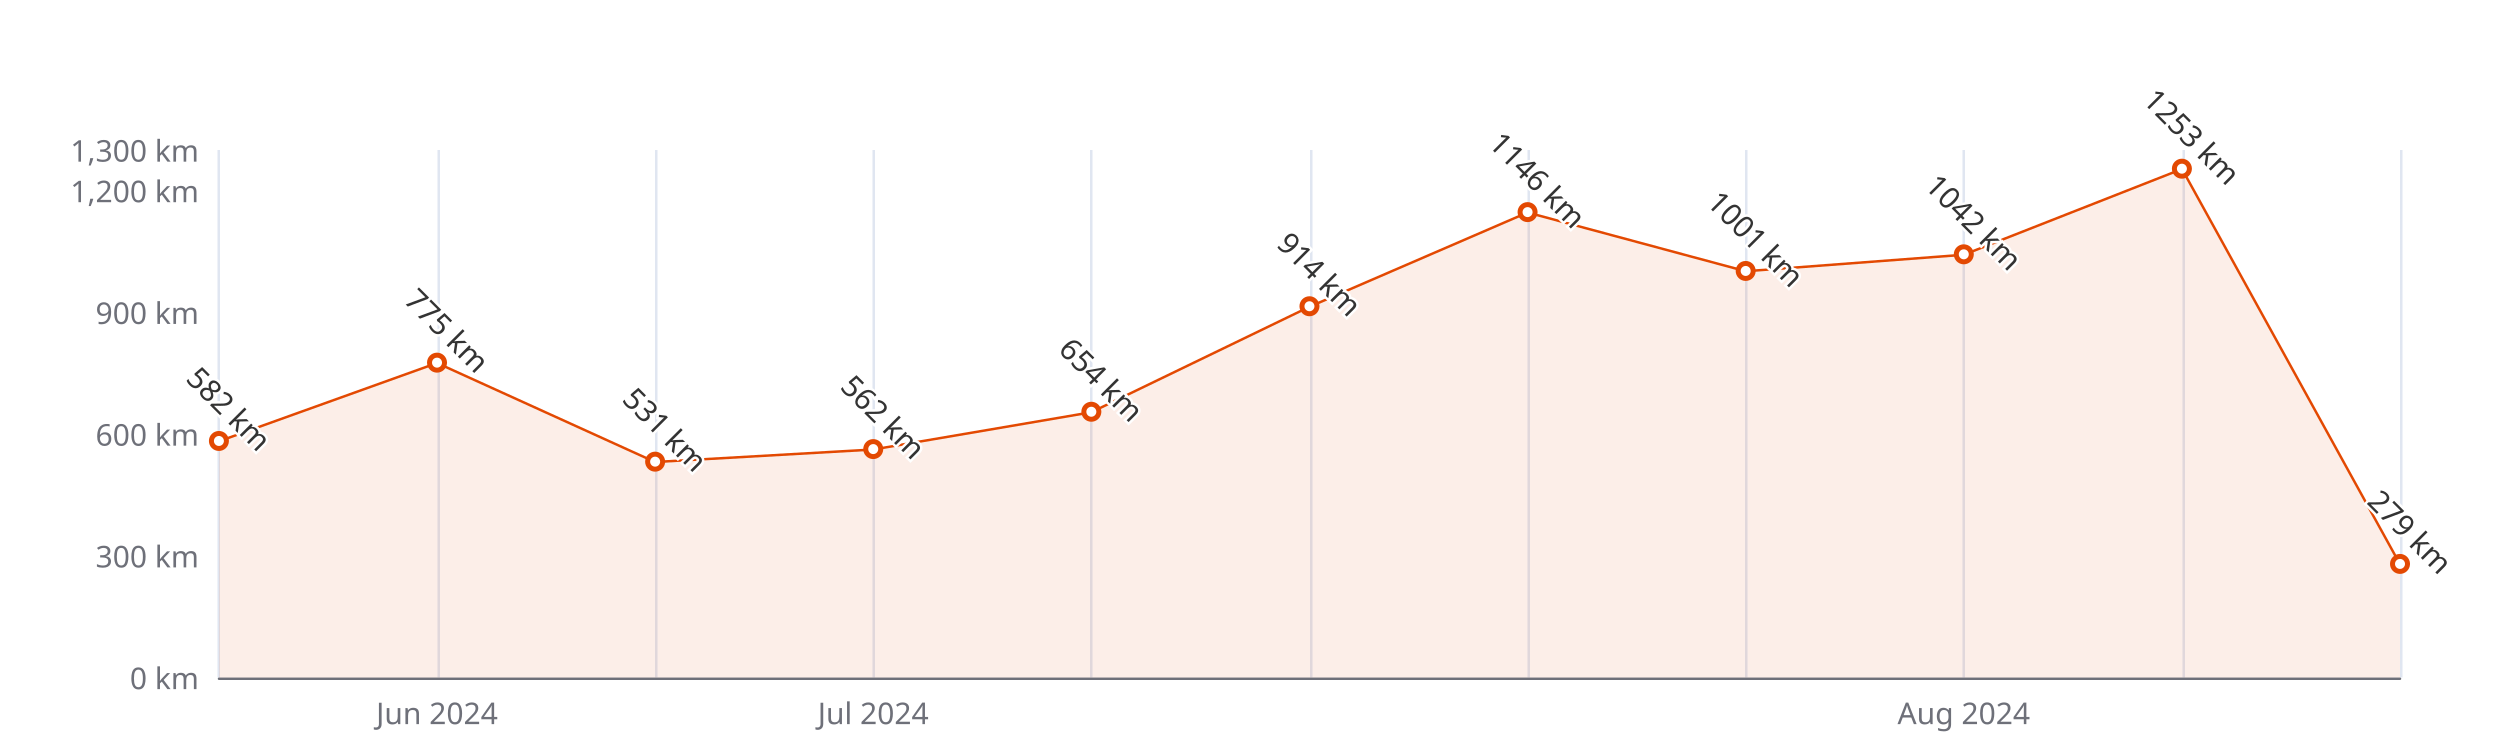
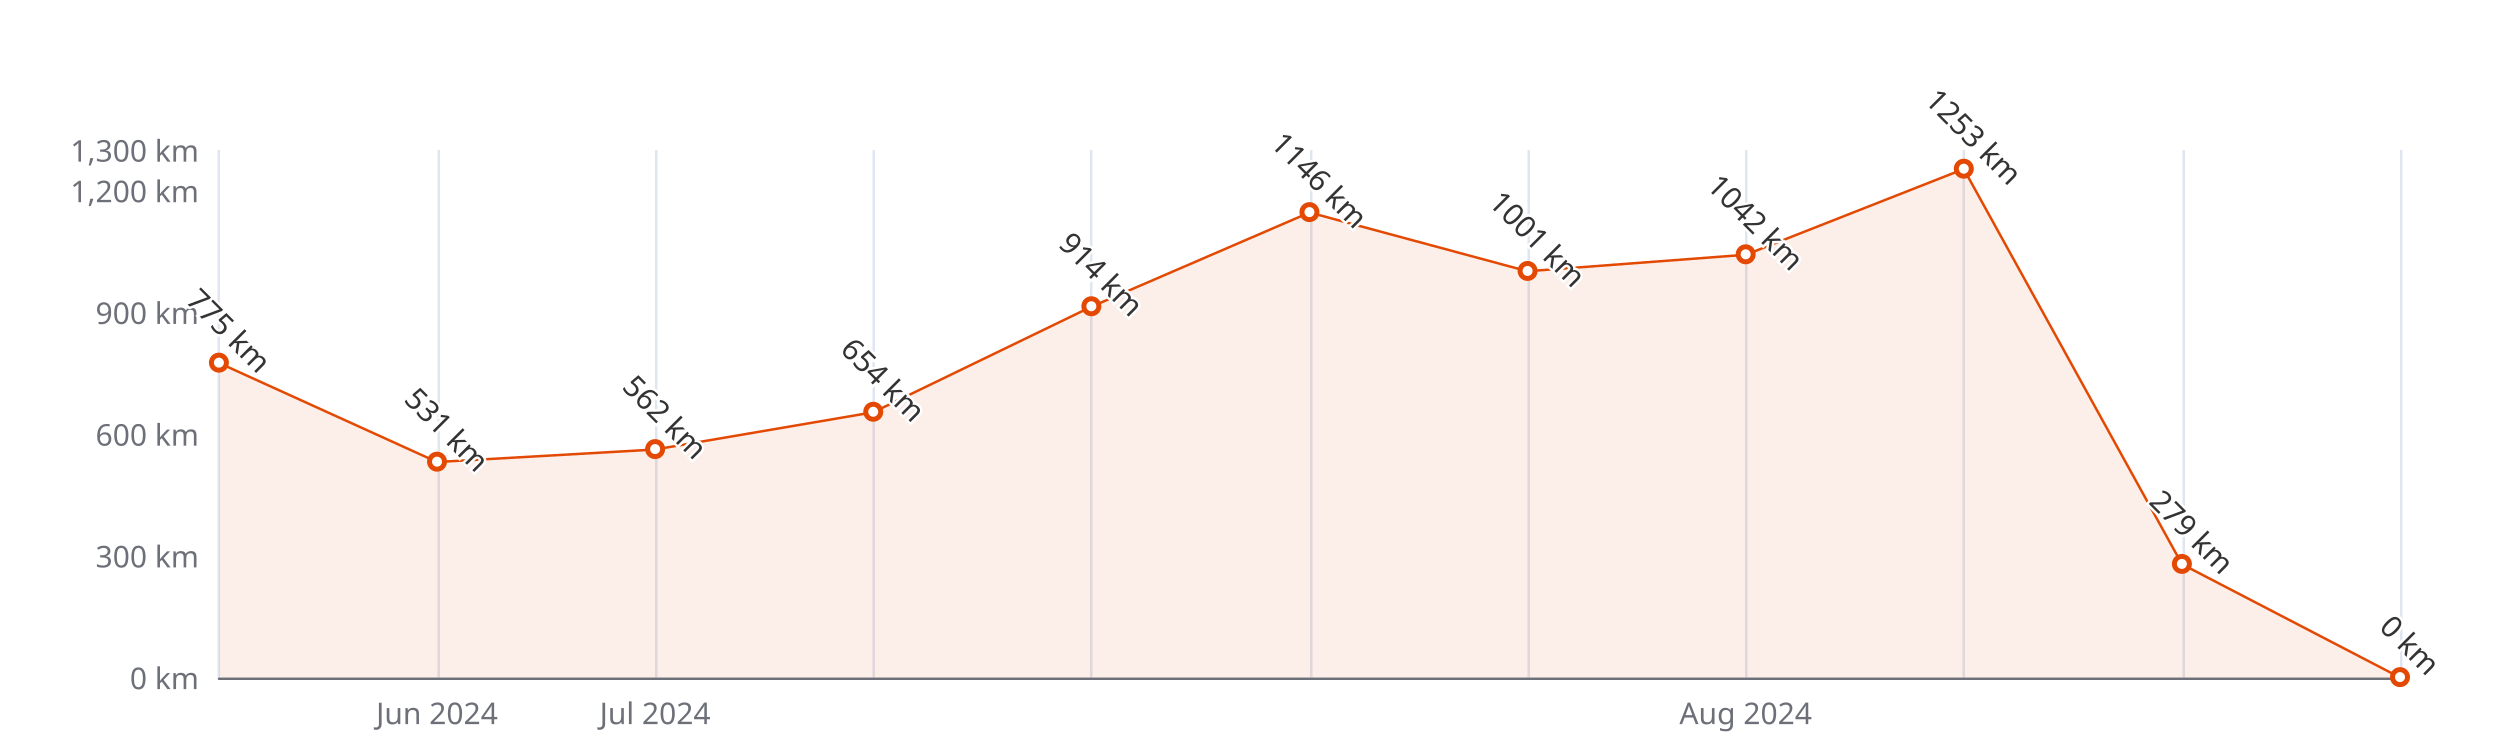
<svg xmlns="http://www.w3.org/2000/svg" width="1000" height="300" version="1.1" baseProfile="full" viewBox="0 0 1000 300">
  <rect width="1000" height="300" x="0" y="0" id="0" fill="#ffffff" />
  <path d="M87.5 60L87.5 271" fill="none" stroke="#E0E6F1" />
  <path d="M175.5 60L175.5 271" fill="none" stroke="#E0E6F1" />
  <path d="M262.5 60L262.5 271" fill="none" stroke="#E0E6F1" />
  <path d="M349.5 60L349.5 271" fill="none" stroke="#E0E6F1" />
  <path d="M436.5 60L436.5 271" fill="none" stroke="#E0E6F1" />
  <path d="M524.5 60L524.5 271" fill="none" stroke="#E0E6F1" />
  <path d="M611.5 60L611.5 271" fill="none" stroke="#E0E6F1" />
  <path d="M698.5 60L698.5 271" fill="none" stroke="#E0E6F1" />
  <path d="M785.5 60L785.5 271" fill="none" stroke="#E0E6F1" />
  <path d="M873.5 60L873.5 271" fill="none" stroke="#E0E6F1" />
  <path d="M960.5 60L960.5 271" fill="none" stroke="#E0E6F1" />
  <path d="M87.6 271.5L960 271.5" fill="none" stroke="#6E7079" stroke-linecap="round" />
  <text dominant-baseline="central" text-anchor="end" style="font-size:12px;font-family:sans-serif;" xml:space="preserve" transform="translate(79.56 271)" fill="#6E7079">0 km</text>
  <text dominant-baseline="central" text-anchor="end" style="font-size:12px;font-family:sans-serif;" xml:space="preserve" transform="translate(79.56 222.3077)" fill="#6E7079">300 km</text>
  <text dominant-baseline="central" text-anchor="end" style="font-size:12px;font-family:sans-serif;" xml:space="preserve" transform="translate(79.56 173.6154)" fill="#6E7079">600 km</text>
  <text dominant-baseline="central" text-anchor="end" style="font-size:12px;font-family:sans-serif;" xml:space="preserve" transform="translate(79.56 124.9231)" fill="#6E7079">900 km</text>
  <text dominant-baseline="central" text-anchor="end" style="font-size:12px;font-family:sans-serif;" xml:space="preserve" transform="translate(79.56 76.2308)" fill="#6E7079">1,200 km</text>
  <text dominant-baseline="central" text-anchor="end" style="font-size:12px;font-family:sans-serif;" xml:space="preserve" transform="translate(79.56 60)" fill="#6E7079">1,300 km</text>
  <text dominant-baseline="central" text-anchor="middle" style="font-size:12px;font-family:sans-serif;" xml:space="preserve" y="6" transform="translate(174.804 279)" fill="#6E7079">Jun 2024</text>
-   <text dominant-baseline="central" text-anchor="middle" style="font-size:12px;font-family:sans-serif;" xml:space="preserve" y="6" transform="translate(349.292 279)" fill="#6E7079">Jul 2024</text>
-   <text dominant-baseline="central" text-anchor="middle" style="font-size:12px;font-family:sans-serif;" xml:space="preserve" y="6" transform="translate(785.512 279)" fill="#6E7079">Aug 2024</text>
+   <text dominant-baseline="central" text-anchor="middle" style="font-size:12px;font-family:sans-serif;" xml:space="preserve" y="6" transform="translate(262.048 279)" fill="#6E7079">Jul 2024</text>
+   <text dominant-baseline="central" text-anchor="middle" style="font-size:12px;font-family:sans-serif;" xml:space="preserve" y="6" transform="translate(698.268 279)" fill="#6E7079">Aug 2024</text>
  <g clip-path="url(#zr5-c0)">
-     <path d="M87.6 176.5L174.8 145.2L262 184.8L349.3 179.8L436.5 164.9L523.8 122.7L611 85L698.3 108.5L785.5 101.9L872.8 67.6L960 225.7L960 271L872.8 271L785.5 271L698.3 271L611 271L523.8 271L436.5 271L349.3 271L262 271L174.8 271L87.6 271Z" fill="rgb(227,73,2)" fill-opacity="0.09" />
-     <path d="M87.6 176.5L174.8 145.2L262 184.8L349.3 179.8L436.5 164.9L523.8 122.7L611 85L698.3 108.5L785.5 101.9L872.8 67.6L960 225.7" fill="none" stroke="#E34902" stroke-linejoin="bevel" />
+     <path d="M87.6 145.2L174.8 184.8L262 179.8L349.3 164.9L436.5 122.7L523.8 85L611 108.5L698.3 101.9L785.5 67.6L872.8 225.7L960 271L872.8 271L785.5 271L698.3 271L611 271L523.8 271L436.5 271L349.3 271L262 271L174.8 271L87.6 271Z" fill="rgb(227,73,2)" fill-opacity="0.09" />
+     <path d="M87.6 145.2L174.8 184.8L262 179.8L349.3 164.9L436.5 122.7L523.8 85L611 108.5L698.3 101.9L785.5 67.6L872.8 225.7L960 271" fill="none" stroke="#E34902" stroke-linejoin="bevel" />
  </g>
-   <path d="M1 0A1 1 0 1 1 1 -0.1A1 1 0 0 1 1 0" transform="matrix(3,0,0,3,87.56,176.5369)" fill="#fff" stroke="#E34902" stroke-width="0.667" />
-   <path d="M1 0A1 1 0 1 1 1 -0.1A1 1 0 0 1 1 0" transform="matrix(3,0,0,3,174.804,145.2115)" fill="#fff" stroke="#E34902" stroke-width="0.667" />
-   <path d="M1 0A1 1 0 1 1 1 -0.1A1 1 0 0 1 1 0" transform="matrix(3,0,0,3,262.048,184.8146)" fill="#fff" stroke="#E34902" stroke-width="0.667" />
-   <path d="M1 0A1 1 0 1 1 1 -0.1A1 1 0 0 1 1 0" transform="matrix(3,0,0,3,349.292,179.7831)" fill="#fff" stroke="#E34902" stroke-width="0.667" />
-   <path d="M1 0A1 1 0 1 1 1 -0.1A1 1 0 0 1 1 0" transform="matrix(3,0,0,3,436.536,164.8508)" fill="#fff" stroke="#E34902" stroke-width="0.667" />
-   <path d="M1 0A1 1 0 1 1 1 -0.1A1 1 0 0 1 1 0" transform="matrix(3,0,0,3,523.78,122.6508)" fill="#fff" stroke="#E34902" stroke-width="0.667" />
-   <path d="M1 0A1 1 0 1 1 1 -0.1A1 1 0 0 1 1 0" transform="matrix(3,0,0,3,611.024,84.9954)" fill="#fff" stroke="#E34902" stroke-width="0.667" />
-   <path d="M1 0A1 1 0 1 1 1 -0.1A1 1 0 0 1 1 0" transform="matrix(3,0,0,3,698.268,108.53)" fill="#fff" stroke="#E34902" stroke-width="0.667" />
-   <path d="M1 0A1 1 0 1 1 1 -0.1A1 1 0 0 1 1 0" transform="matrix(3,0,0,3,785.512,101.8754)" fill="#fff" stroke="#E34902" stroke-width="0.667" />
-   <path d="M1 0A1 1 0 1 1 1 -0.1A1 1 0 0 1 1 0" transform="matrix(3,0,0,3,872.756,67.6285)" fill="#fff" stroke="#E34902" stroke-width="0.667" />
-   <path d="M1 0A1 1 0 1 1 1 -0.1A1 1 0 0 1 1 0" transform="matrix(3,0,0,3,960,225.7162)" fill="#fff" stroke="#E34902" stroke-width="0.667" />
-   <text dominant-baseline="central" text-anchor="middle" style="font-size:12px;font-family:sans-serif;" xml:space="preserve" y="-6" transform="matrix(0.707,0.707,-0.707,0.707,87.56,167.5369)" fill="#333" stroke="rgb(255,255,255)" stroke-width="2" paint-order="stroke" stroke-miterlimit="2">582 km</text>
-   <text dominant-baseline="central" text-anchor="middle" style="font-size:12px;font-family:sans-serif;" xml:space="preserve" y="-6" transform="matrix(0.707,0.707,-0.707,0.707,174.804,136.2115)" fill="#333" stroke="rgb(255,255,255)" stroke-width="2" paint-order="stroke" stroke-miterlimit="2">775 km</text>
-   <text dominant-baseline="central" text-anchor="middle" style="font-size:12px;font-family:sans-serif;" xml:space="preserve" y="-6" transform="matrix(0.707,0.707,-0.707,0.707,262.048,175.8146)" fill="#333" stroke="rgb(255,255,255)" stroke-width="2" paint-order="stroke" stroke-miterlimit="2">531 km</text>
-   <text dominant-baseline="central" text-anchor="middle" style="font-size:12px;font-family:sans-serif;" xml:space="preserve" y="-6" transform="matrix(0.707,0.707,-0.707,0.707,349.292,170.7831)" fill="#333" stroke="rgb(255,255,255)" stroke-width="2" paint-order="stroke" stroke-miterlimit="2">562 km</text>
-   <text dominant-baseline="central" text-anchor="middle" style="font-size:12px;font-family:sans-serif;" xml:space="preserve" y="-6" transform="matrix(0.707,0.707,-0.707,0.707,436.536,155.8508)" fill="#333" stroke="rgb(255,255,255)" stroke-width="2" paint-order="stroke" stroke-miterlimit="2">654 km</text>
-   <text dominant-baseline="central" text-anchor="middle" style="font-size:12px;font-family:sans-serif;" xml:space="preserve" y="-6" transform="matrix(0.707,0.707,-0.707,0.707,523.78,113.6508)" fill="#333" stroke="rgb(255,255,255)" stroke-width="2" paint-order="stroke" stroke-miterlimit="2">914 km</text>
-   <text dominant-baseline="central" text-anchor="middle" style="font-size:12px;font-family:sans-serif;" xml:space="preserve" y="-6" transform="matrix(0.707,0.707,-0.707,0.707,611.024,75.9954)" fill="#333" stroke="rgb(255,255,255)" stroke-width="2" paint-order="stroke" stroke-miterlimit="2">1146 km</text>
-   <text dominant-baseline="central" text-anchor="middle" style="font-size:12px;font-family:sans-serif;" xml:space="preserve" y="-6" transform="matrix(0.707,0.707,-0.707,0.707,698.268,99.53)" fill="#333" stroke="rgb(255,255,255)" stroke-width="2" paint-order="stroke" stroke-miterlimit="2">1001 km</text>
-   <text dominant-baseline="central" text-anchor="middle" style="font-size:12px;font-family:sans-serif;" xml:space="preserve" y="-6" transform="matrix(0.707,0.707,-0.707,0.707,785.512,92.8754)" fill="#333" stroke="rgb(255,255,255)" stroke-width="2" paint-order="stroke" stroke-miterlimit="2">1042 km</text>
-   <text dominant-baseline="central" text-anchor="middle" style="font-size:12px;font-family:sans-serif;" xml:space="preserve" y="-6" transform="matrix(0.707,0.707,-0.707,0.707,872.756,58.6285)" fill="#333" stroke="rgb(255,255,255)" stroke-width="2" paint-order="stroke" stroke-miterlimit="2">1253 km</text>
-   <text dominant-baseline="central" text-anchor="middle" style="font-size:12px;font-family:sans-serif;" xml:space="preserve" y="-6" transform="matrix(0.707,0.707,-0.707,0.707,960,216.7162)" fill="#333" stroke="rgb(255,255,255)" stroke-width="2" paint-order="stroke" stroke-miterlimit="2">279 km</text>
+   <path d="M1 0A1 1 0 1 1 1 -0.1A1 1 0 0 1 1 0" transform="matrix(3,0,0,3,87.56,145.2115)" fill="#fff" stroke="#E34902" stroke-width="0.667" />
+   <path d="M1 0A1 1 0 1 1 1 -0.1A1 1 0 0 1 1 0" transform="matrix(3,0,0,3,174.804,184.8146)" fill="#fff" stroke="#E34902" stroke-width="0.667" />
+   <path d="M1 0A1 1 0 1 1 1 -0.1A1 1 0 0 1 1 0" transform="matrix(3,0,0,3,262.048,179.7831)" fill="#fff" stroke="#E34902" stroke-width="0.667" />
+   <path d="M1 0A1 1 0 1 1 1 -0.1A1 1 0 0 1 1 0" transform="matrix(3,0,0,3,349.292,164.8508)" fill="#fff" stroke="#E34902" stroke-width="0.667" />
+   <path d="M1 0A1 1 0 1 1 1 -0.1A1 1 0 0 1 1 0" transform="matrix(3,0,0,3,436.536,122.6508)" fill="#fff" stroke="#E34902" stroke-width="0.667" />
+   <path d="M1 0A1 1 0 1 1 1 -0.1A1 1 0 0 1 1 0" transform="matrix(3,0,0,3,523.78,84.9954)" fill="#fff" stroke="#E34902" stroke-width="0.667" />
+   <path d="M1 0A1 1 0 1 1 1 -0.1A1 1 0 0 1 1 0" transform="matrix(3,0,0,3,611.024,108.53)" fill="#fff" stroke="#E34902" stroke-width="0.667" />
+   <path d="M1 0A1 1 0 1 1 1 -0.1A1 1 0 0 1 1 0" transform="matrix(3,0,0,3,698.268,101.8754)" fill="#fff" stroke="#E34902" stroke-width="0.667" />
+   <path d="M1 0A1 1 0 1 1 1 -0.1A1 1 0 0 1 1 0" transform="matrix(3,0,0,3,785.512,67.6285)" fill="#fff" stroke="#E34902" stroke-width="0.667" />
+   <path d="M1 0A1 1 0 1 1 1 -0.1A1 1 0 0 1 1 0" transform="matrix(3,0,0,3,872.756,225.7162)" fill="#fff" stroke="#E34902" stroke-width="0.667" />
+   <path d="M1 0A1 1 0 1 1 1 -0.1A1 1 0 0 1 1 0" transform="matrix(3,0,0,3,960,271)" fill="#fff" stroke="#E34902" stroke-width="0.667" />
+   <text dominant-baseline="central" text-anchor="middle" style="font-size:12px;font-family:sans-serif;" xml:space="preserve" y="-6" transform="matrix(0.707,0.707,-0.707,0.707,87.56,136.2115)" fill="#333" stroke="rgb(255,255,255)" stroke-width="2" paint-order="stroke" stroke-miterlimit="2">775 km</text>
+   <text dominant-baseline="central" text-anchor="middle" style="font-size:12px;font-family:sans-serif;" xml:space="preserve" y="-6" transform="matrix(0.707,0.707,-0.707,0.707,174.804,175.8146)" fill="#333" stroke="rgb(255,255,255)" stroke-width="2" paint-order="stroke" stroke-miterlimit="2">531 km</text>
+   <text dominant-baseline="central" text-anchor="middle" style="font-size:12px;font-family:sans-serif;" xml:space="preserve" y="-6" transform="matrix(0.707,0.707,-0.707,0.707,262.048,170.7831)" fill="#333" stroke="rgb(255,255,255)" stroke-width="2" paint-order="stroke" stroke-miterlimit="2">562 km</text>
+   <text dominant-baseline="central" text-anchor="middle" style="font-size:12px;font-family:sans-serif;" xml:space="preserve" y="-6" transform="matrix(0.707,0.707,-0.707,0.707,349.292,155.8508)" fill="#333" stroke="rgb(255,255,255)" stroke-width="2" paint-order="stroke" stroke-miterlimit="2">654 km</text>
+   <text dominant-baseline="central" text-anchor="middle" style="font-size:12px;font-family:sans-serif;" xml:space="preserve" y="-6" transform="matrix(0.707,0.707,-0.707,0.707,436.536,113.6508)" fill="#333" stroke="rgb(255,255,255)" stroke-width="2" paint-order="stroke" stroke-miterlimit="2">914 km</text>
+   <text dominant-baseline="central" text-anchor="middle" style="font-size:12px;font-family:sans-serif;" xml:space="preserve" y="-6" transform="matrix(0.707,0.707,-0.707,0.707,523.78,75.9954)" fill="#333" stroke="rgb(255,255,255)" stroke-width="2" paint-order="stroke" stroke-miterlimit="2">1146 km</text>
+   <text dominant-baseline="central" text-anchor="middle" style="font-size:12px;font-family:sans-serif;" xml:space="preserve" y="-6" transform="matrix(0.707,0.707,-0.707,0.707,611.024,99.53)" fill="#333" stroke="rgb(255,255,255)" stroke-width="2" paint-order="stroke" stroke-miterlimit="2">1001 km</text>
+   <text dominant-baseline="central" text-anchor="middle" style="font-size:12px;font-family:sans-serif;" xml:space="preserve" y="-6" transform="matrix(0.707,0.707,-0.707,0.707,698.268,92.8754)" fill="#333" stroke="rgb(255,255,255)" stroke-width="2" paint-order="stroke" stroke-miterlimit="2">1042 km</text>
+   <text dominant-baseline="central" text-anchor="middle" style="font-size:12px;font-family:sans-serif;" xml:space="preserve" y="-6" transform="matrix(0.707,0.707,-0.707,0.707,785.512,58.6285)" fill="#333" stroke="rgb(255,255,255)" stroke-width="2" paint-order="stroke" stroke-miterlimit="2">1253 km</text>
+   <text dominant-baseline="central" text-anchor="middle" style="font-size:12px;font-family:sans-serif;" xml:space="preserve" y="-6" transform="matrix(0.707,0.707,-0.707,0.707,872.756,216.7162)" fill="#333" stroke="rgb(255,255,255)" stroke-width="2" paint-order="stroke" stroke-miterlimit="2">279 km</text>
+   <text dominant-baseline="central" text-anchor="middle" style="font-size:12px;font-family:sans-serif;" xml:space="preserve" y="-6" transform="matrix(0.707,0.707,-0.707,0.707,960,262)" fill="#333" stroke="rgb(255,255,255)" stroke-width="2" paint-order="stroke" stroke-miterlimit="2">0 km</text>
  <defs>
    <clipPath id="zr5-c0">
      <path d="M87 59.5l873 0l0 212l-873 0Z" fill="#000" />
    </clipPath>
  </defs>
</svg>
